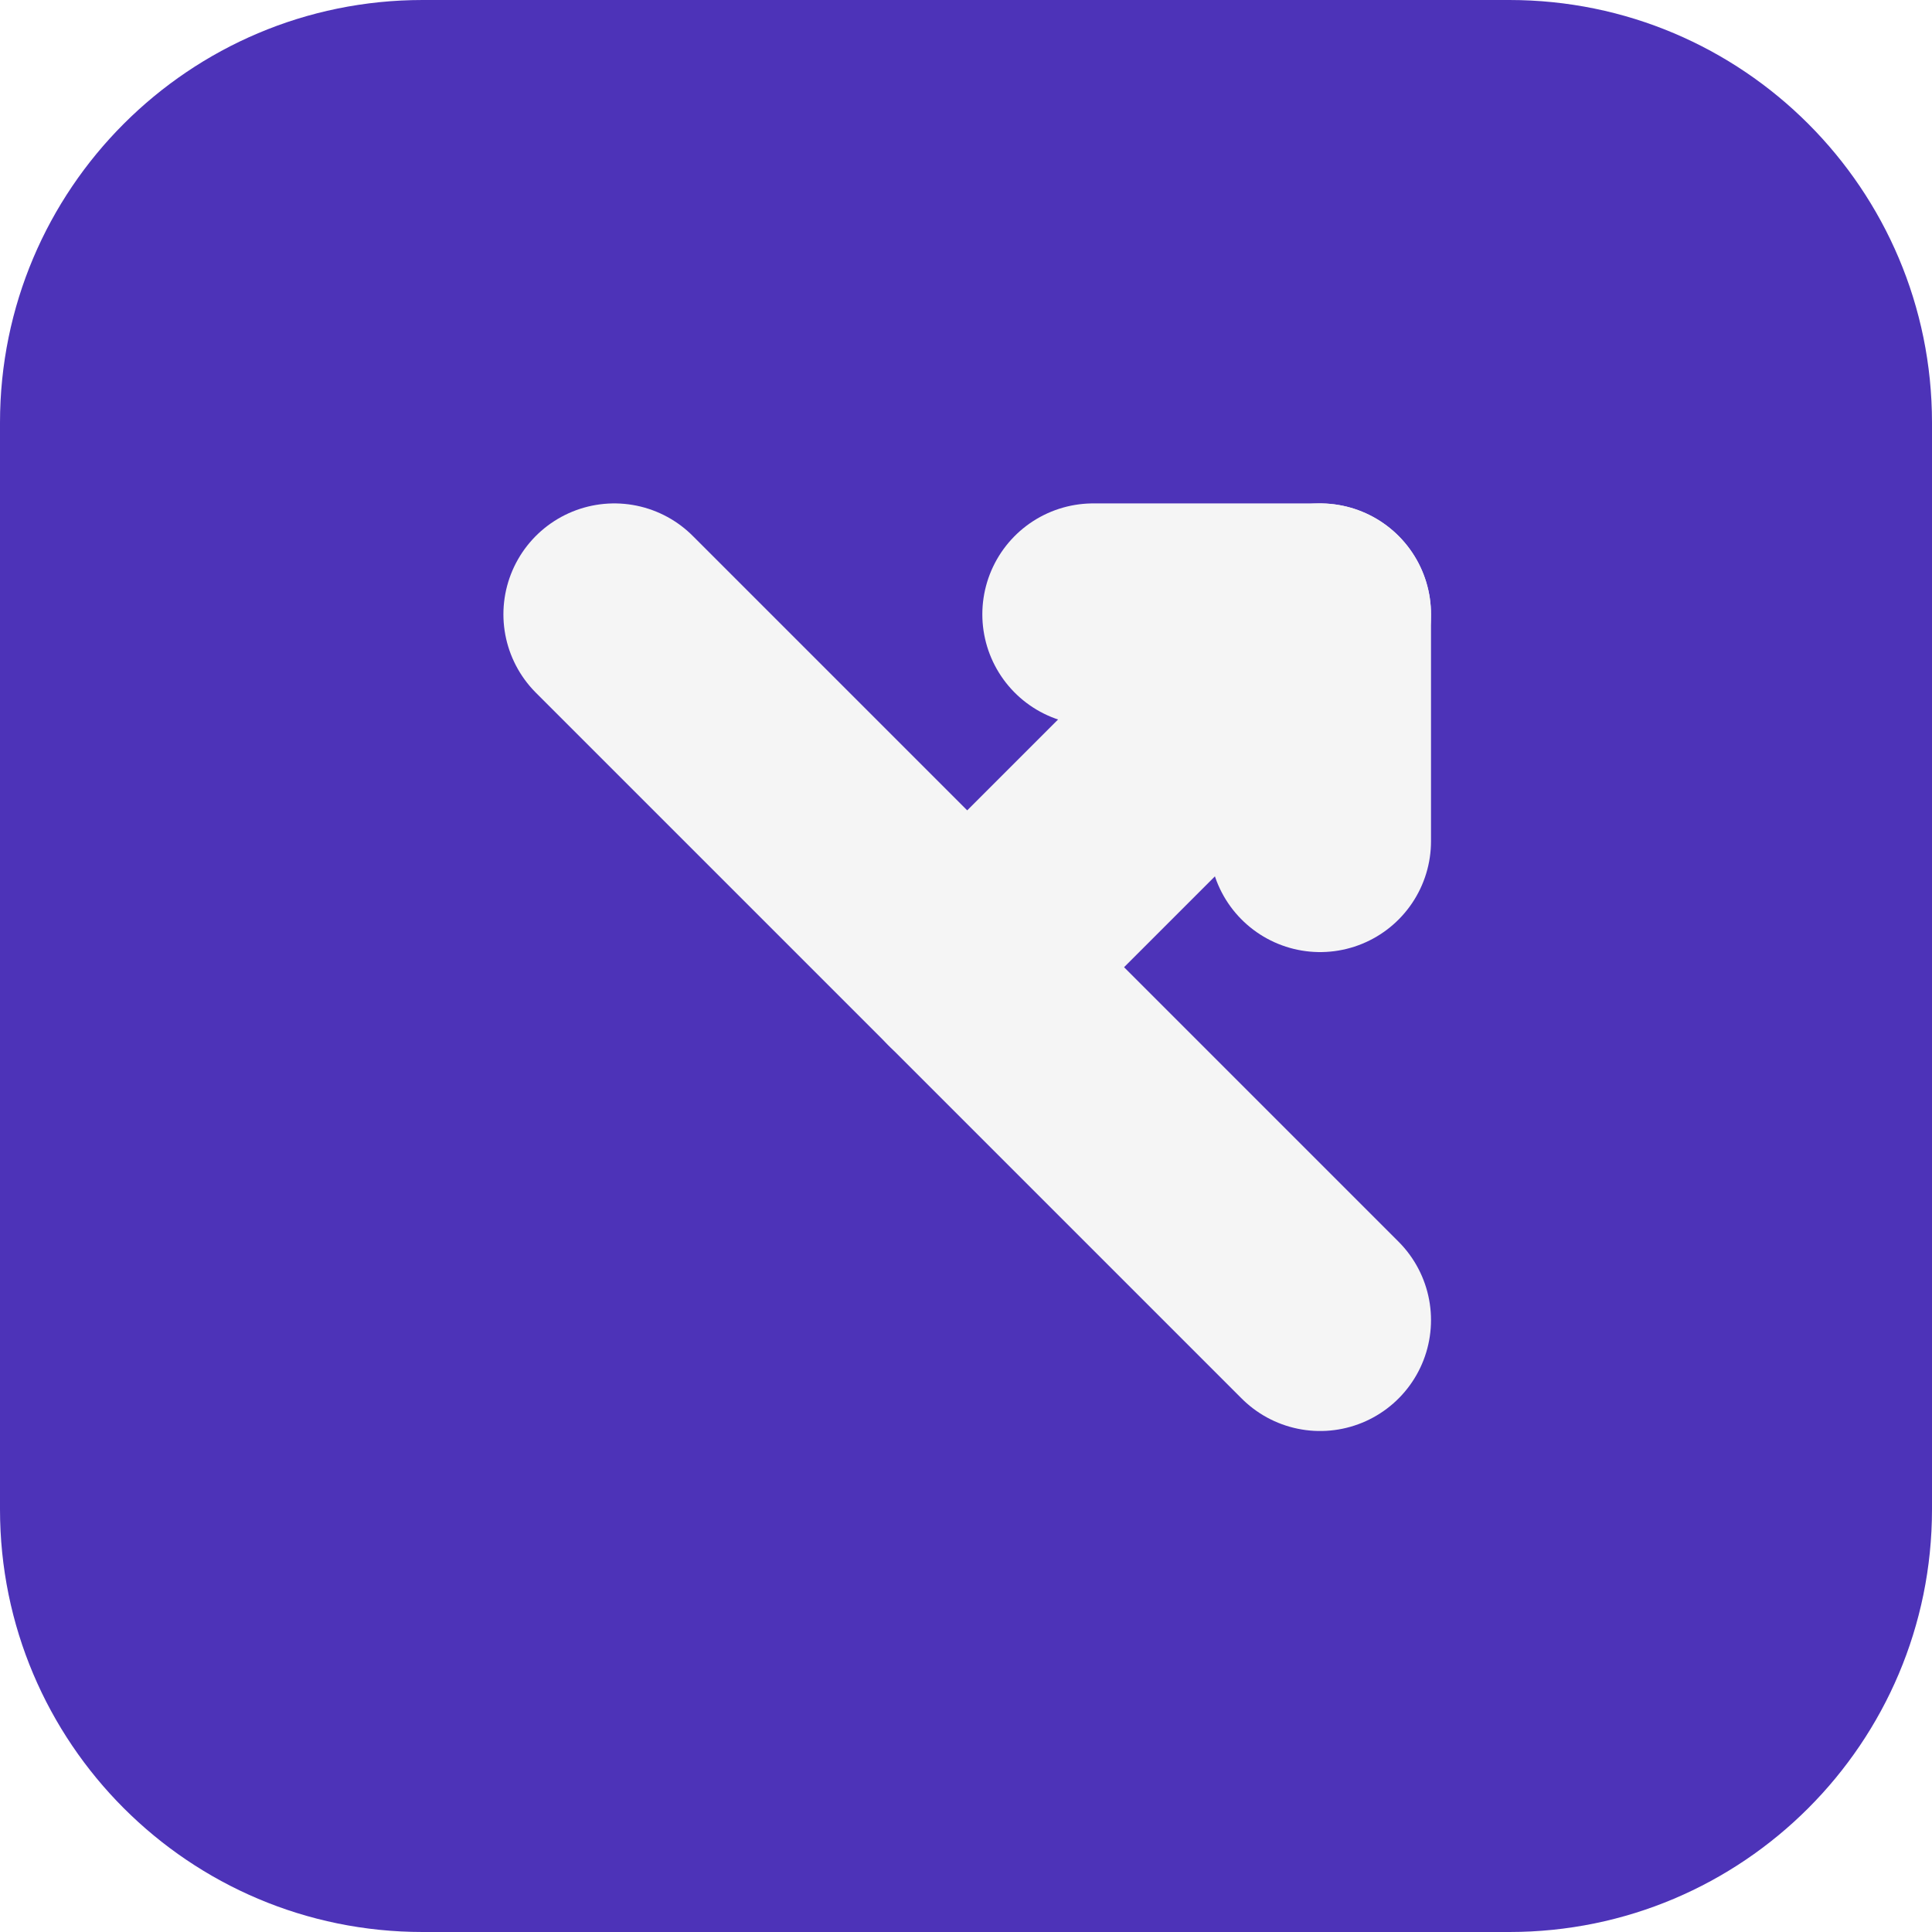
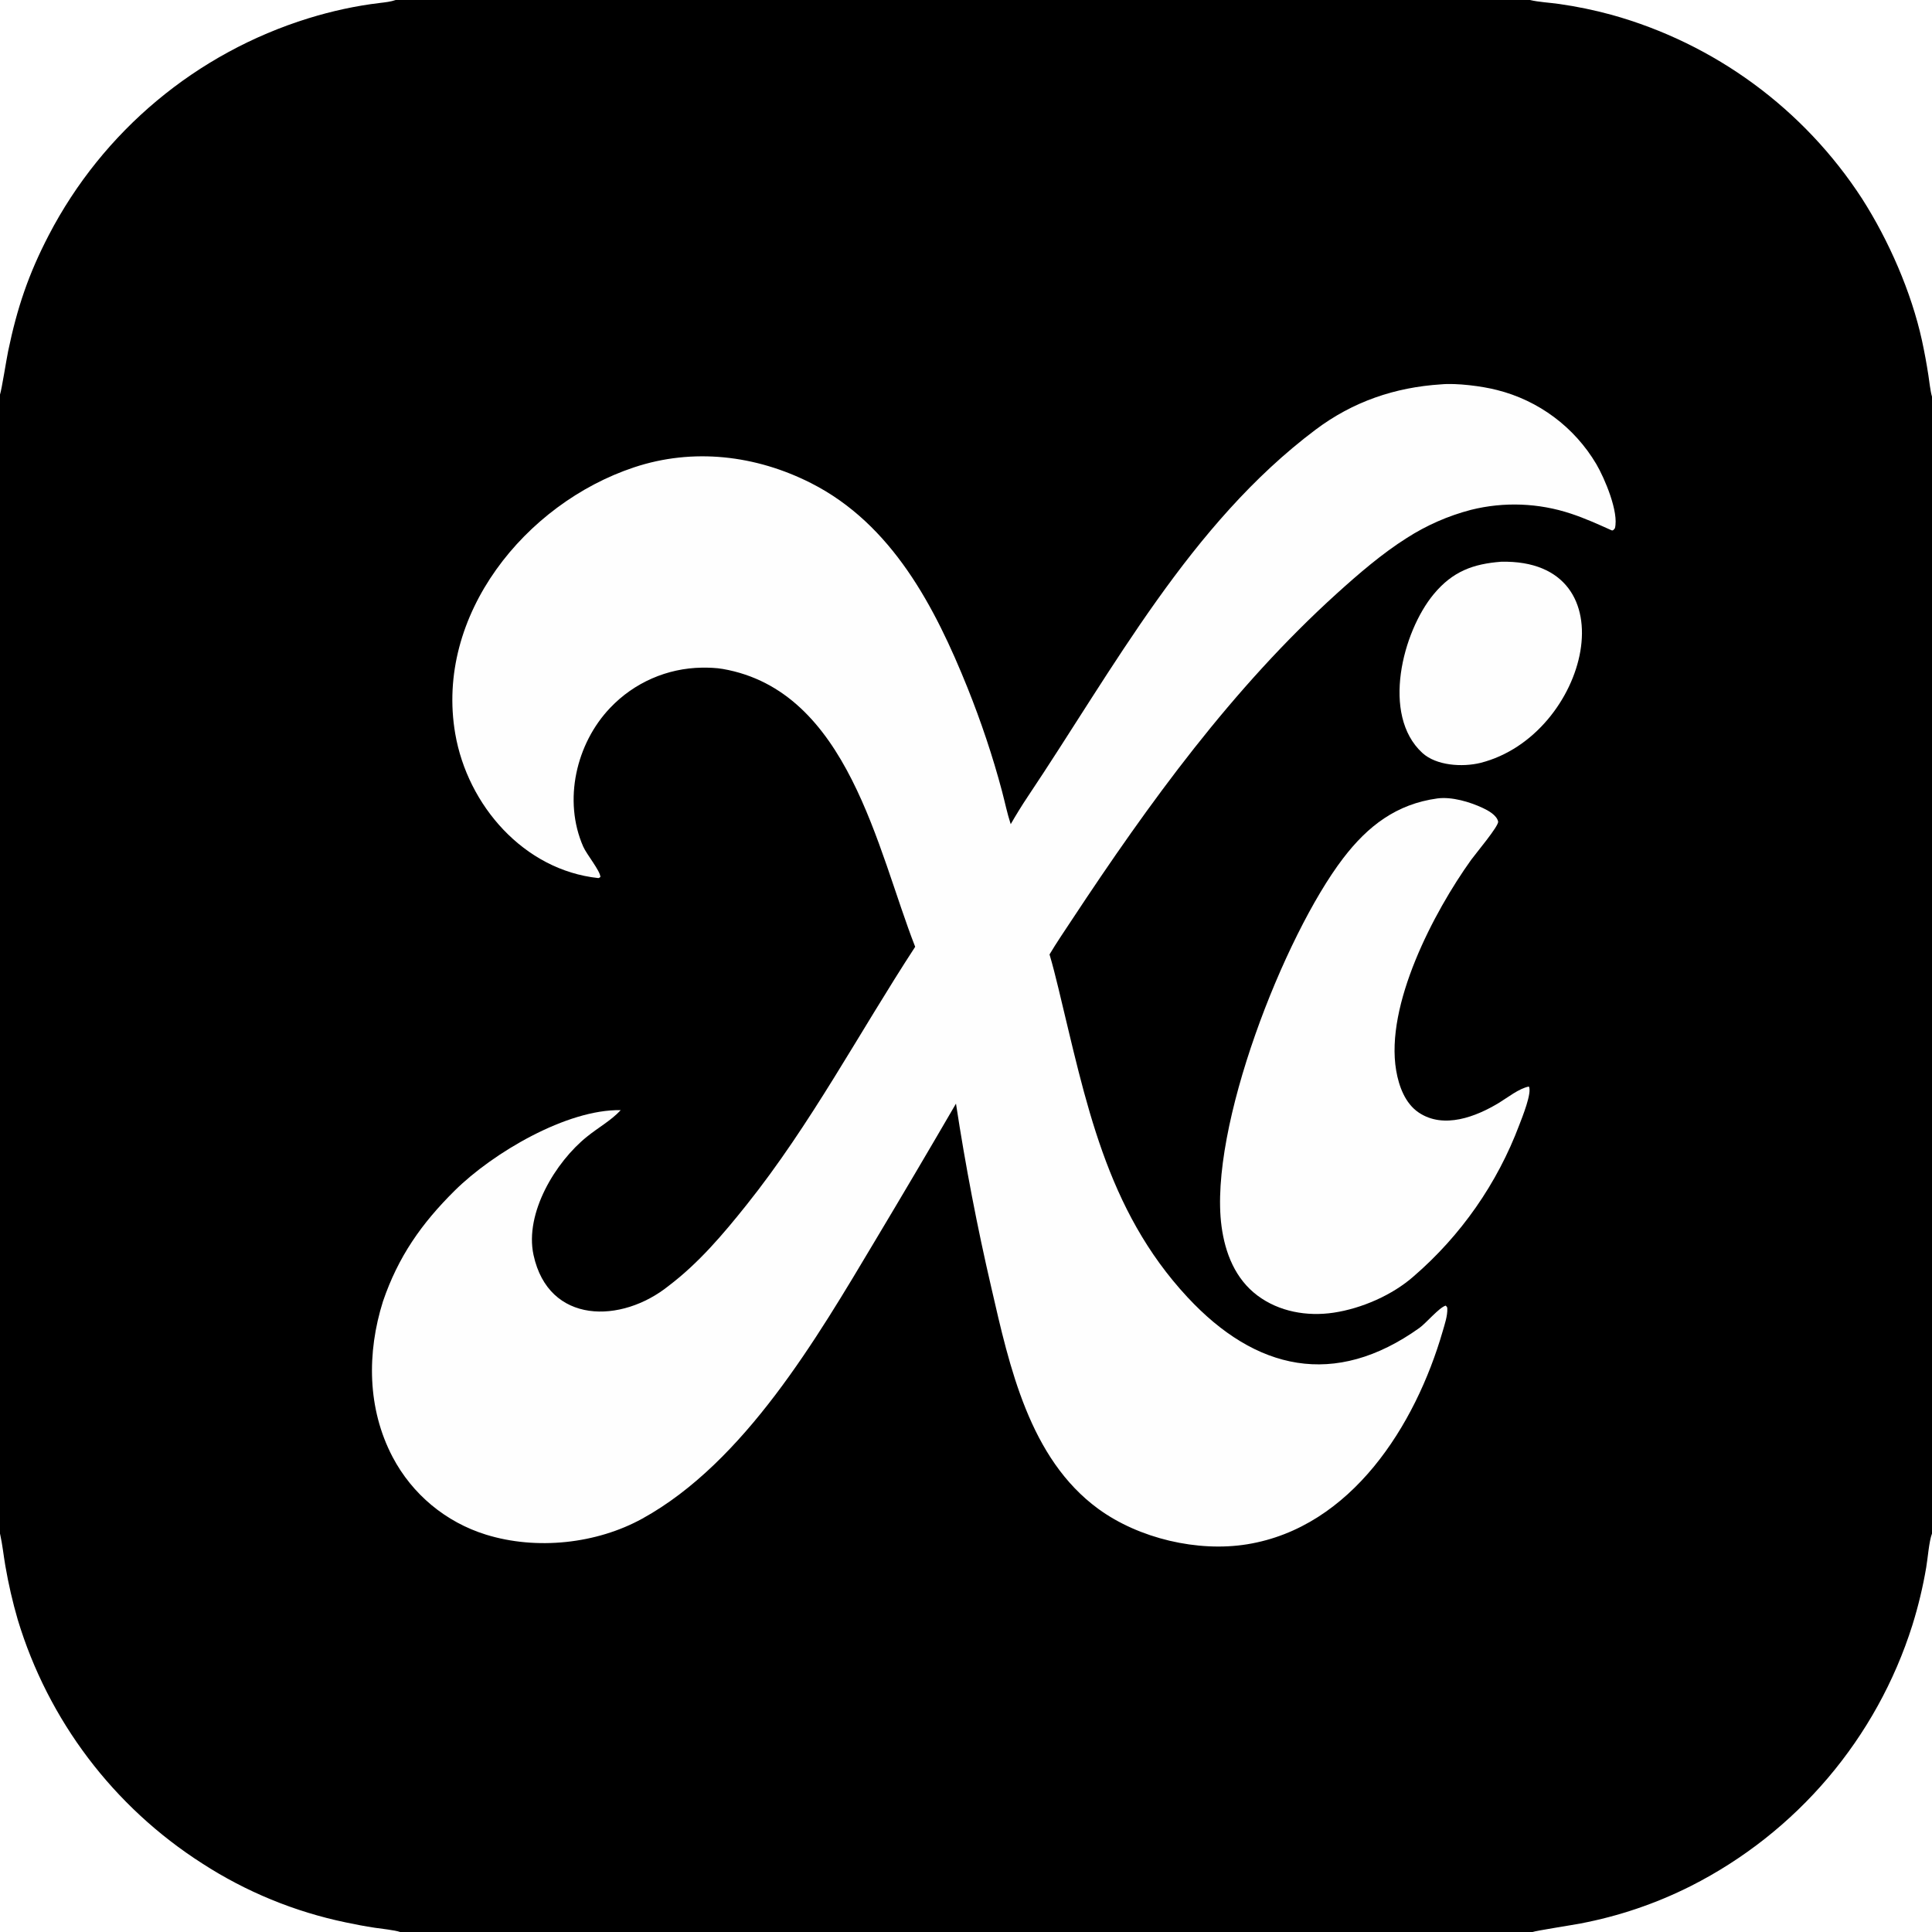
- <svg xmlns="http://www.w3.org/2000/svg" width="64" height="64" viewBox="0 0 64 64">
-   <rect width="64" height="64" rx="14" fill="#4d33b8" />
-   <g fill="none" stroke="#f5f5f5" stroke-width="4.4" stroke-linecap="round" stroke-linejoin="round" transform="translate(12 12) scale(1.67)">
-     <path d="M5 5 L19 19" />
-     <path d="M19 5 L12 12" />
-     <path d="M14.5 5 L19 5 L19 9.5" />
-   </g>
+ <svg xmlns="http://www.w3.org/2000/svg" width="2048" height="2048" viewBox="0 0 2048 2048">
+   <path d="M419.48 0L1621.84 0C1631.24 2.26 1643 2.8 1652.78 4.21C1671.46 6.87 1689.95 10.7 1708.16 15.65C1817.62 46.06 1912.17 115.46 1973.98 210.78C2002.17 254.93 2026.12 309.59 2037.35 360.87C2039.99 373.06 2042.26 385.33 2044.15 397.66C2045.19 404.33 2046.21 414.44 2048 420.46L2048 1625.61C2044.76 1634.32 2043.58 1651.69 2041.85 1661.64C2038.34 1682.3 2033.44 1702.71 2027.2 1722.72C1989.3 1842.77 1904.61 1942.48 1792.28 1999.31C1755.28 2017.93 1715.86 2031.3 1675.17 2039.01C1667.67 2040.5 1628.53 2046.57 1624.55 2048L424.2 2048C418.55 2046.01 403.97 2044.49 397.41 2043.52C387.05 2041.94 376.75 2040.03 366.5 2037.82C312.35 2026.57 260.75 2005.38 214.33 1975.31C120.39 1915.27 51.02 1823.59 18.79 1716.86C13.34 1698.09 8.96 1679.03 5.65 1659.77C3.81 1649.1 2.58 1637.28 0.26 1626.88L0 1625.73L0 418.25C1.81 412.89 6.78 381.11 8.64 372.16C18.14 326.45 30.11 290.81 51.68 249.3C109.06 138.91 208.25 56.09 327.11 19.34C351.79 11.73 377.19 6.14 402.81 3.12C408.3 2.47 414.27 1.82 419.48 0Z" />
+   <path fill="#FEFEFE" d="M1527.63 407.43C1543.86 405.86 1571.13 409.35 1586.8 413.41C1631.02 424.46 1668.98 452.77 1692.19 492C1700.96 506.97 1716.3 542.97 1711.87 559.96C1710.98 560.98 1709.95 562.88 1708.28 562.12C1694.07 555.73 1680.08 549.38 1665.26 544.49C1631.04 533.13 1594.28 531.73 1559.29 540.46C1535.19 546.75 1512.23 556.81 1491.26 570.28C1465.21 586.69 1439.9 608.5 1417.1 629.14C1306.51 729.26 1218.1 851.01 1136.3 974.98C1128.26 987.17 1120.04 999.19 1112.54 1011.74C1115.96 1023.19 1119.06 1035.71 1121.88 1047.3C1150.93 1166.89 1172.03 1281.8 1258.81 1375.13C1330.96 1452.72 1414.77 1471.8 1504.6 1407.69C1511.79 1402.56 1525.56 1385.96 1532.5 1384.01C1533.69 1385.34 1534.07 1385.27 1534.2 1386.97C1534.56 1394.75 1531.44 1403.81 1529.3 1411.23C1500.43 1511 1432.57 1618.96 1322.16 1636.99C1269.7 1645.55 1207.27 1630.89 1164.22 1599.45C1091.17 1546.09 1070.05 1448.42 1050.92 1365.26C1035.9 1300.65 1023.38 1235.47 1013.38 1169.89C985.11 1218.52 956.52 1266.96 927.63 1315.21C866.04 1418.34 789.38 1549.89 681.05 1609.71C632.32 1636.63 568.68 1643.36 515.19 1626.79C472.56 1613.6 436.93 1583.98 416.17 1544.47C389.25 1493.18 388.83 1433.98 405.95 1379.56C422.12 1332.14 446.78 1296.98 482.04 1262.07C522.42 1222.09 600.93 1175.71 658.02 1176.79C647.63 1187.95 634.12 1195.27 622.33 1204.84C588.9 1231.6 555.94 1285.99 565.57 1330.39C581.56 1404.13 658.82 1403.28 708.88 1362.99C740.79 1338.75 766.27 1308.64 791.2 1277.45C859.58 1191.89 910.57 1094.92 970.13 1003.64C929.88 900.88 899.29 732.41 766.22 709.12C759.4 707.92 750.91 707.63 743.98 707.74C707.18 708.28 672.16 723.63 646.83 750.32C610.78 788.08 596.75 848.45 618.22 897.41C621.86 905.73 636.28 923.09 636.46 929.66C635.88 930.05 634.82 930.86 634.12 930.78C555.27 922.32 495.66 853.67 482.58 777.83C460.91 652.14 556.68 533.88 671.97 495.45C734.7 474.53 801.17 482.49 859.6 512.06C945.71 555.64 991.2 643.62 1025.66 729.21C1039.87 764.68 1052.39 801.79 1062.19 838.77C1065.28 850.45 1067.62 862.12 1071.4 873.66C1076.99 863.94 1083.19 853.84 1089.47 844.46C1180.32 708.8 1261.71 555.28 1394.56 455.48C1434.11 425.77 1478.54 410.57 1527.63 407.43Z" />
+   <path fill="#FEFEFE" d="M1523.69 846.37C1539.03 844.35 1558.08 850.06 1571.81 856.48C1577.52 859.15 1586.55 864.08 1588.07 870.84C1589.1 875.38 1563.96 905.19 1559.39 911.58C1519.83 966.85 1468.13 1065.41 1480.02 1134.86C1482.85 1151.37 1489.46 1169.68 1503.97 1179.39C1530.47 1197.13 1564.75 1183.74 1589.04 1169C1598.12 1163.49 1610.24 1153.75 1620.7 1151.77C1624.18 1158.34 1613.62 1184.36 1610.5 1192.51C1587.18 1254.48 1548.71 1309.63 1498.6 1352.91C1476.01 1372.87 1443.32 1387.08 1413.61 1391.51C1385.59 1395.68 1355.85 1390.52 1332.88 1373.27C1309.41 1355.63 1298.69 1328.33 1294.89 1300C1281 1196.24 1361.19 991.79 1423.77 909.83C1449.89 875.62 1480.32 852.29 1523.69 846.37Z" />
+   <path fill="#FEFEFE" d="M1591.32 595.46C1729.9 592.49 1683.93 779.75 1569.3 808.71C1550.11 813.37 1522.48 811.7 1507.66 798.05C1463.98 757.87 1486.82 669.59 1519.76 629.88C1539.92 605.56 1561.73 597.74 1591.32 595.46Z" />
</svg>
